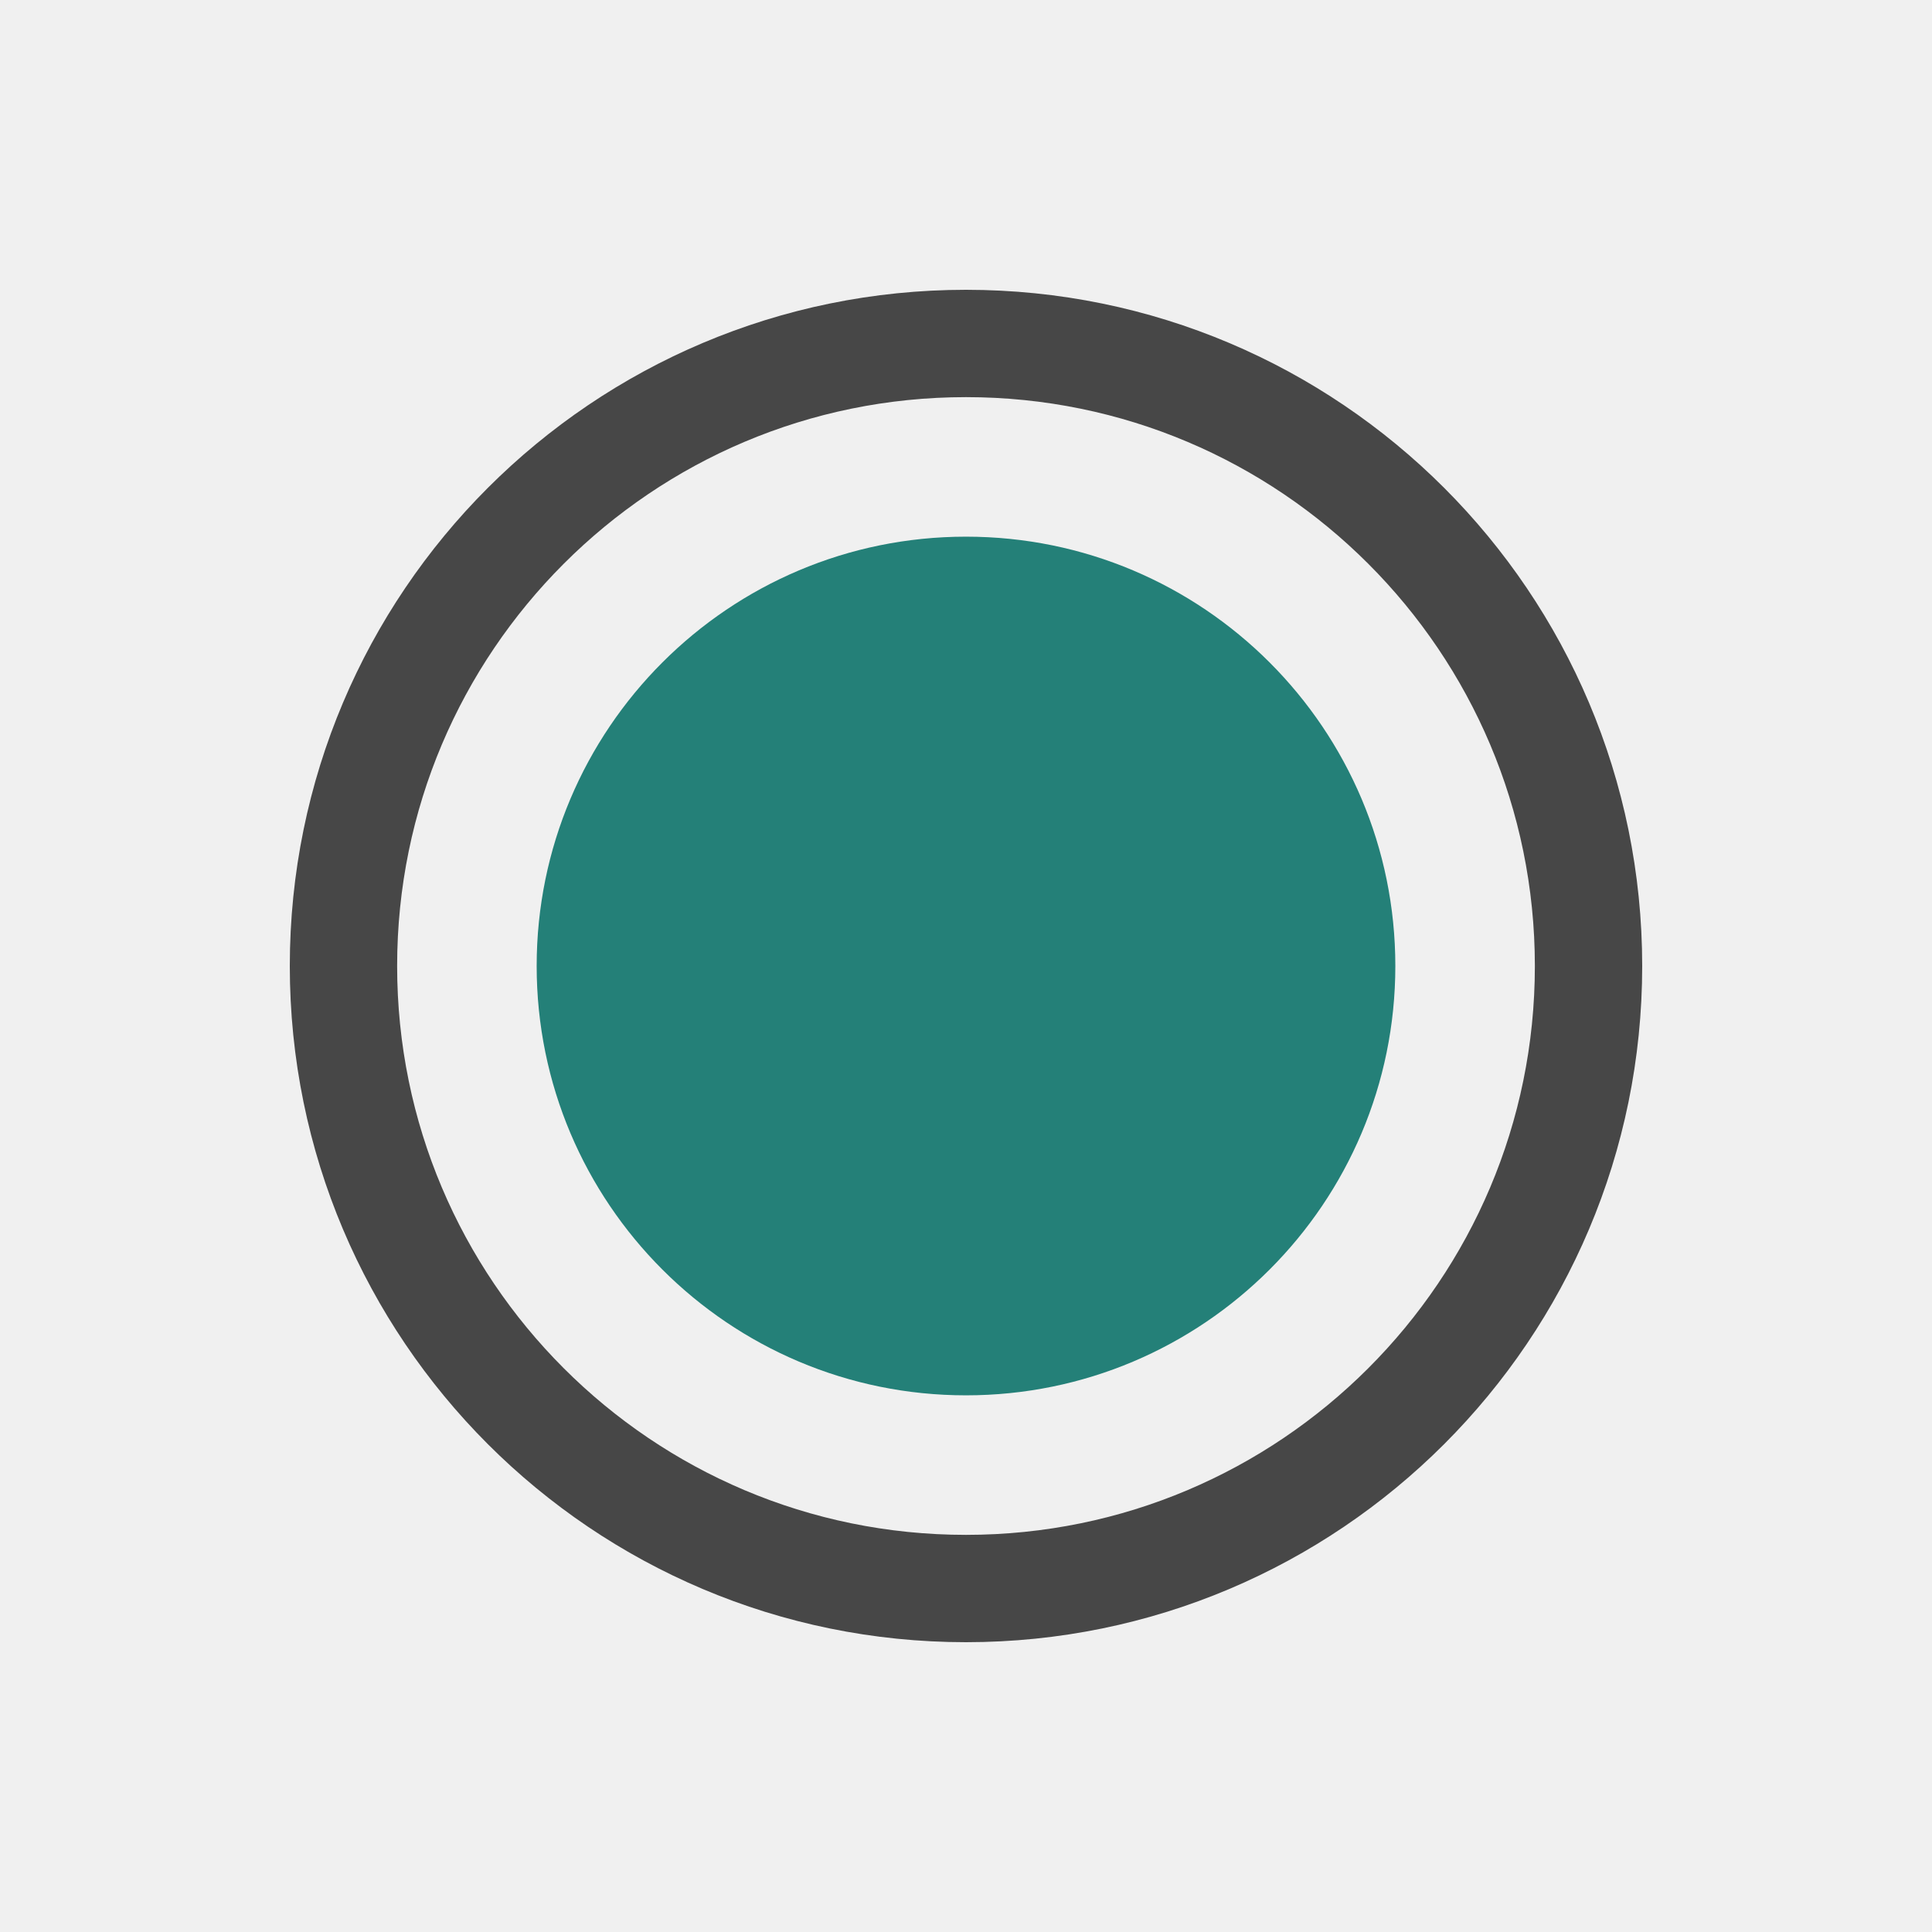
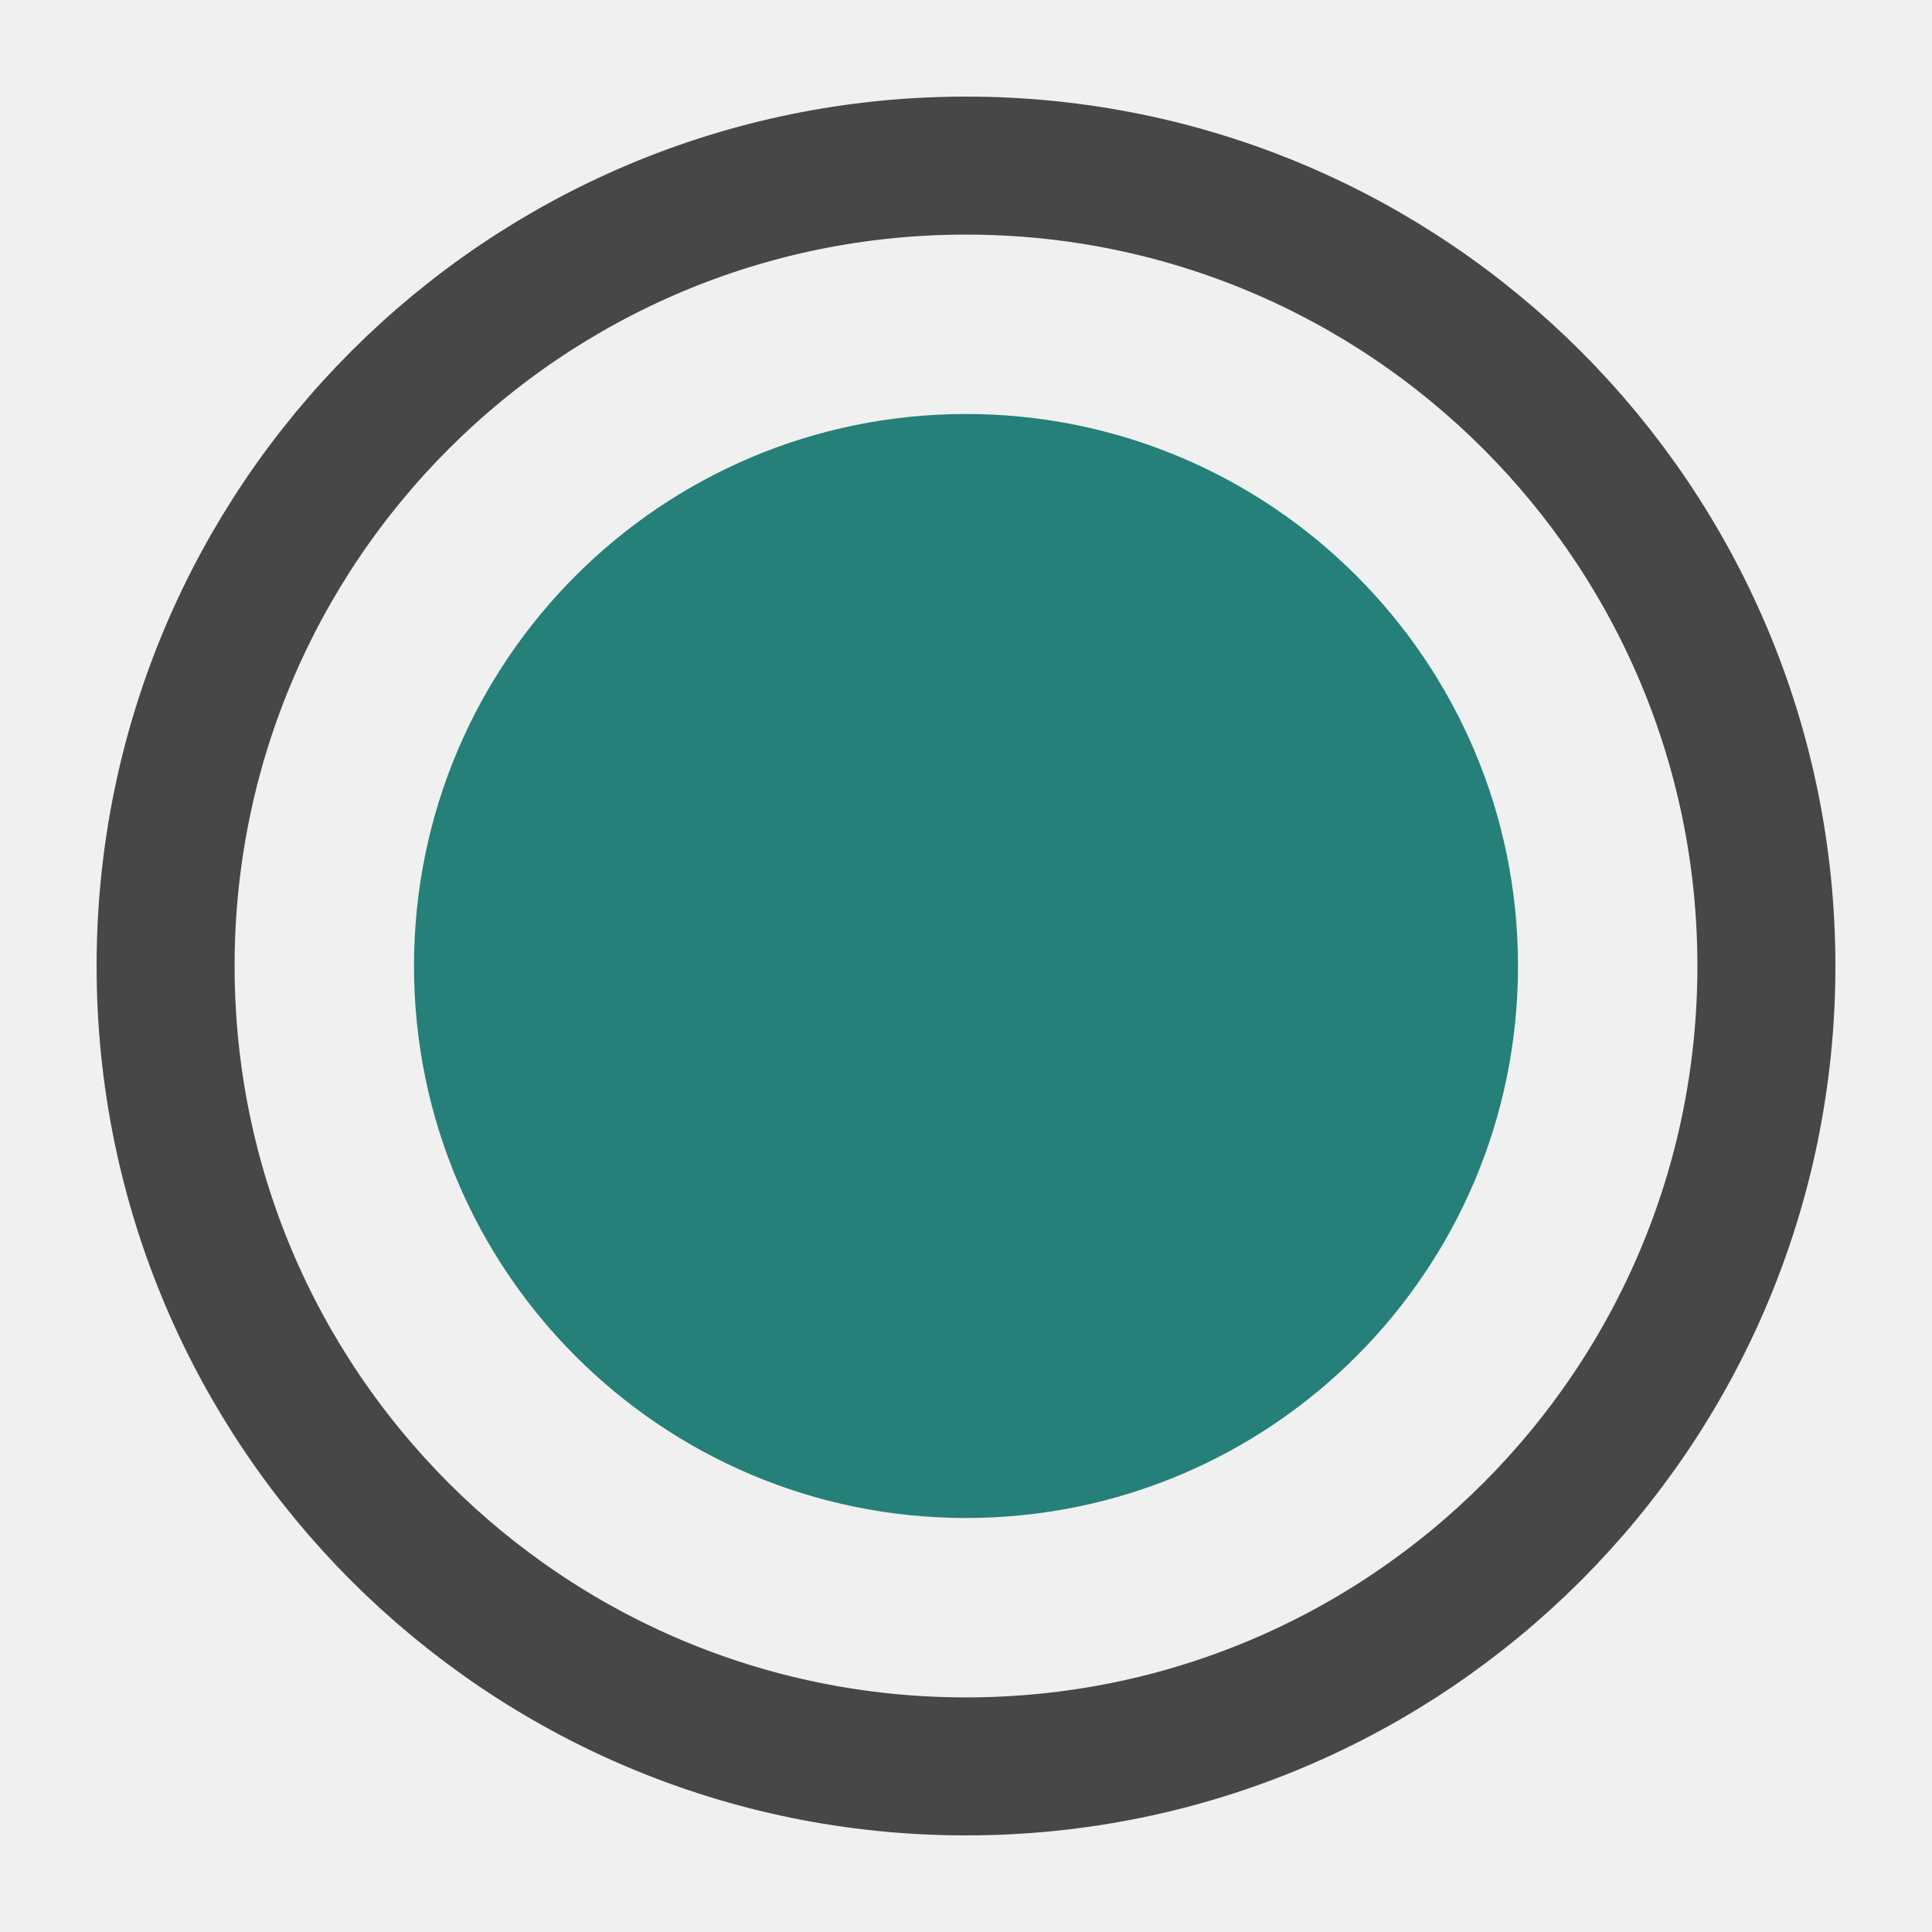
- <svg xmlns="http://www.w3.org/2000/svg" width="18" height="18" viewBox="0 0 18 18" fill="none">
-   <g clip-path="url(#clip0_500_1157)">
-     <circle cx="9" cy="9" r="5.8" stroke="#474747" />
-     <circle cx="9" cy="9" r="4" fill="#248078" />
-   </g>
-   <defs>
-     <clipPath id="clip0_500_1157">
-       <rect width="18" height="18" fill="white" />
-     </clipPath>
-   </defs>
+ <svg xmlns="http://www.w3.org/2000/svg" width="14" height="14" viewBox="0 0 14 14" fill="none">
+   <circle cx="7" cy="7" r="5.8" stroke="#474747" />
+   <circle cx="7" cy="7" r="4" fill="#248078" />
</svg>
